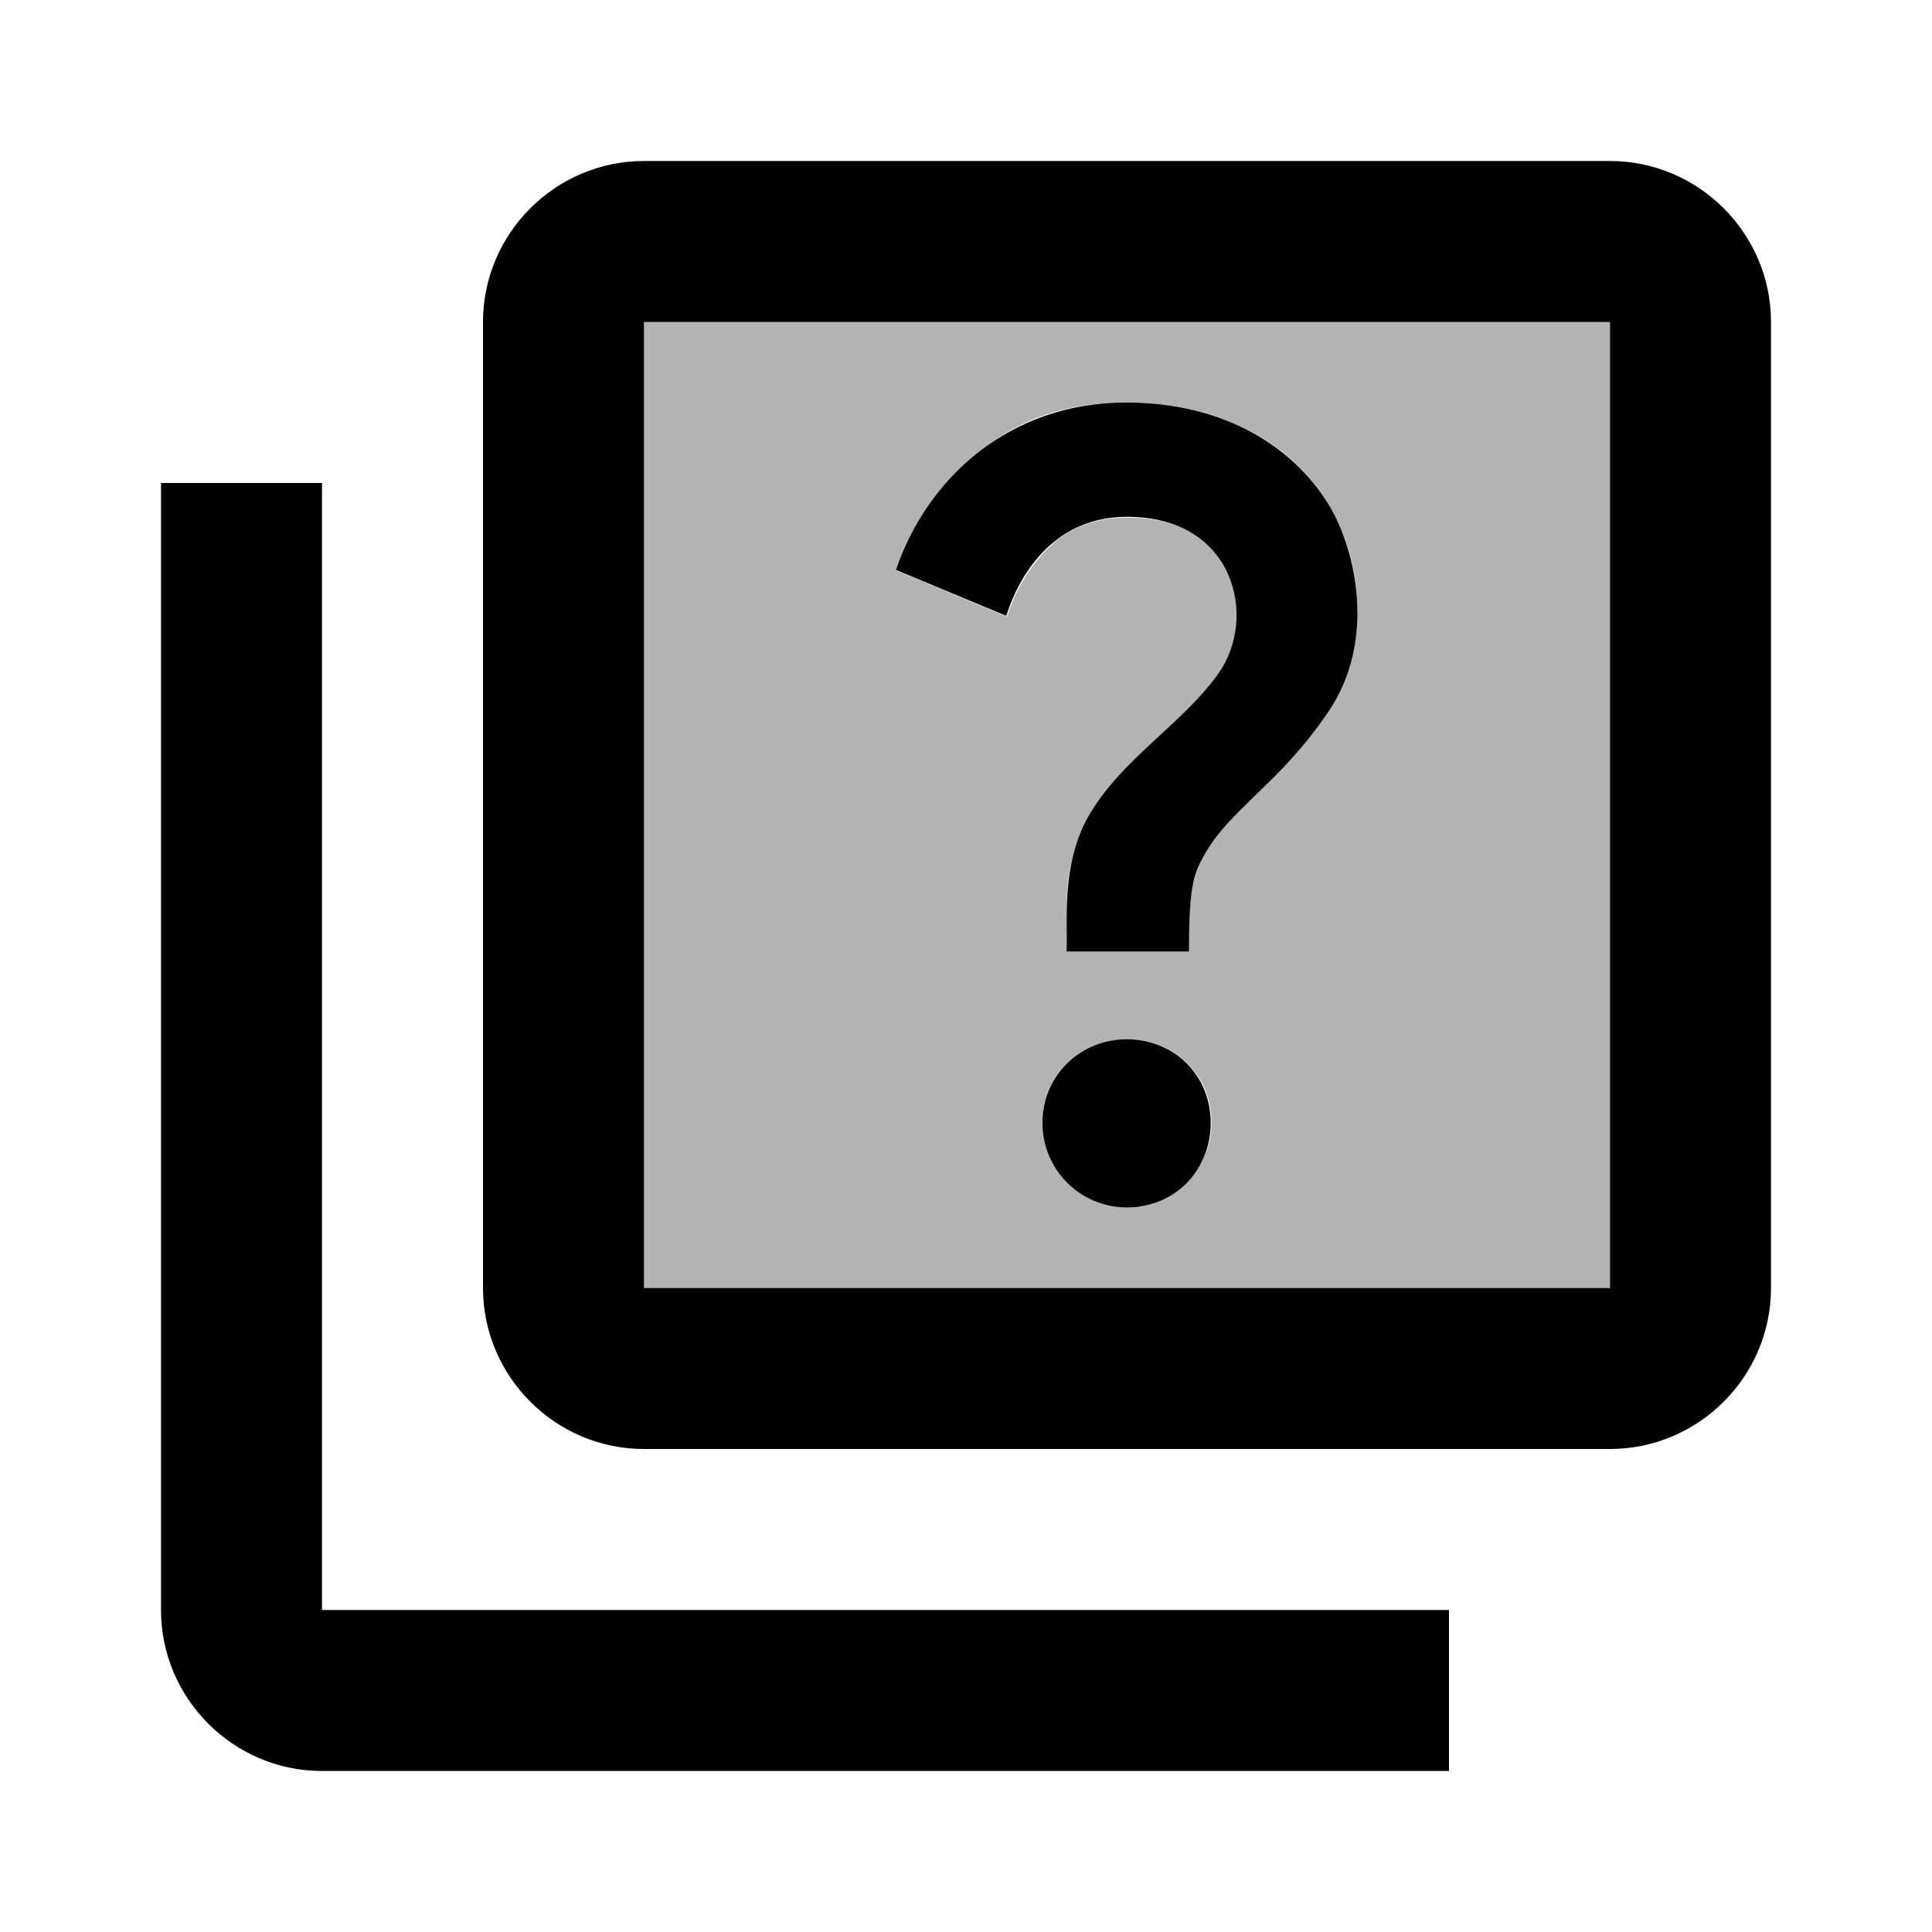
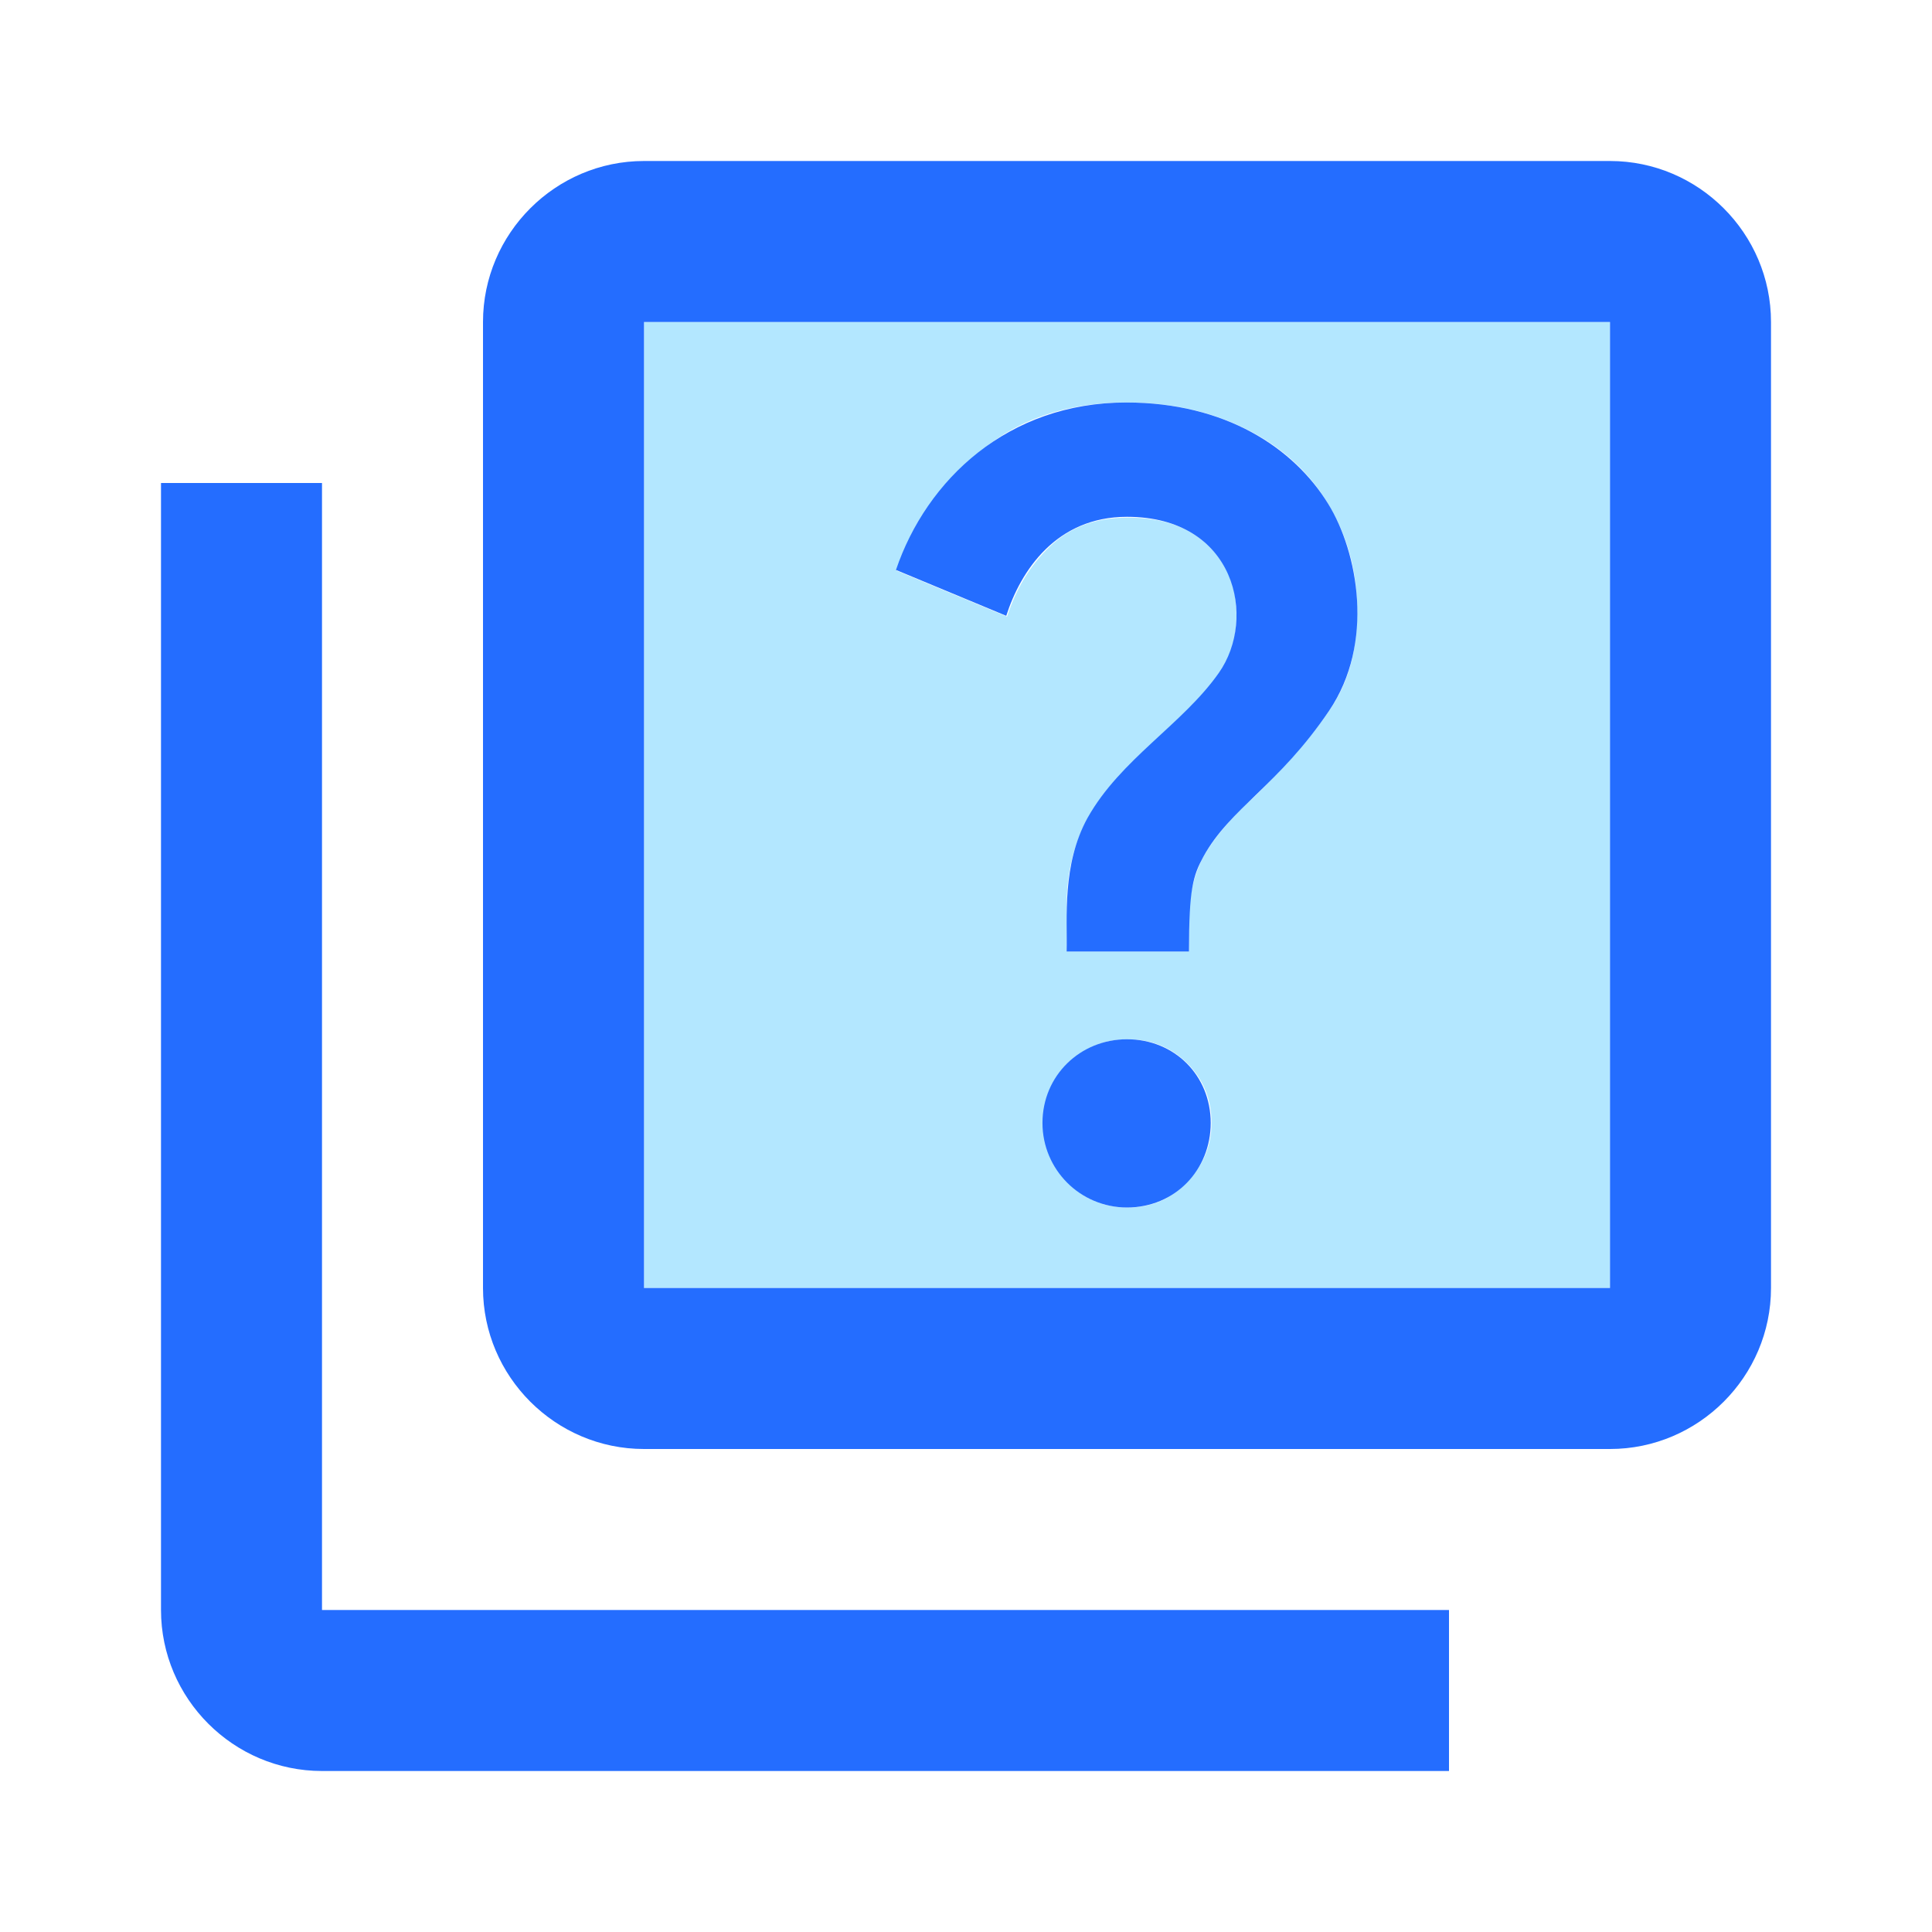
- <svg xmlns="http://www.w3.org/2000/svg" enable-background="new 0 0 24 24" height="24px" viewBox="0 0 24 24" width="24px" fill="#000000">
+ <svg xmlns="http://www.w3.org/2000/svg" enable-background="new 0 0 24 24" height="24px" viewBox="0 0 24 24" width="24px" fill="#00B0FF">
  <g>
    <path d="M0,0h24v24H0V0z" fill="none" />
  </g>
  <g>
    <path d="M8,4v12h12V4H8z M14.74,14.69C14.54,14.9,14.3,15,14.01,15c-0.29,0-0.54-0.1-0.74-0.31 c-0.21-0.21-0.31-0.45-0.31-0.74c0-0.29,0.1-0.54,0.31-0.74c0.21-0.2,0.45-0.3,0.74-0.3c0.29,0,0.54,0.1,0.74,0.3 c0.2,0.2,0.3,0.45,0.3,0.74C15.05,14.24,14.94,14.49,14.74,14.69z M16.51,8.83c-0.23,0.34-0.54,0.69-0.92,1.06 c-0.3,0.27-0.51,0.52-0.64,0.75c-0.12,0.23-0.18,0.49-0.18,0.78v0.4h-1.52v-0.56c0-0.42,0.09-0.78,0.26-1.09 C13.69,9.85,14,9.5,14.46,9.1c0.32-0.29,0.55-0.54,0.69-0.74c0.14-0.2,0.21-0.44,0.21-0.72c0-0.36-0.12-0.65-0.36-0.87 c-0.24-0.23-0.57-0.34-0.99-0.34c-0.4,0-0.72,0.12-0.97,0.36c-0.25,0.24-0.42,0.53-0.53,0.87l-1.37-0.57 c0.18-0.55,0.52-1.03,1-1.45C12.63,5.21,13.25,5,13.99,5c0.56,0,1.05,0.11,1.49,0.33c0.44,0.22,0.78,0.53,1.02,0.93 c0.24,0.4,0.36,0.84,0.36,1.33C16.86,8.08,16.75,8.49,16.51,8.83z" opacity=".3" />
-     <path d="M4,6H2v14c0,1.1,0.9,2,2,2h14v-2H4V6z M20,2H8C6.9,2,6,2.9,6,4v12c0,1.1,0.9,2,2,2h12c1.1,0,2-0.9,2-2V4 C22,2.9,21.1,2,20,2z M20,16H8V4h12V16z M13.51,10.16c0.41-0.73,1.18-1.16,1.63-1.8c0.48-0.68,0.21-1.94-1.14-1.94 c-0.88,0-1.32,0.67-1.5,1.23l-1.37-0.57C11.51,5.96,12.52,5,13.99,5c1.23,0,2.08,0.56,2.51,1.26c0.37,0.6,0.58,1.73,0.01,2.57 c-0.63,0.93-1.23,1.21-1.56,1.81c-0.13,0.24-0.18,0.4-0.18,1.18h-1.52C13.26,11.41,13.19,10.74,13.51,10.16z M12.95,13.95 c0-0.59,0.47-1.04,1.05-1.04c0.59,0,1.04,0.45,1.04,1.04c0,0.58-0.44,1.05-1.04,1.05C13.42,15,12.95,14.53,12.95,13.95z" />
+     <path d="M4,6H2v14c0,1.1,0.9,2,2,2h14v-2H4V6z M20,2H8C6.9,2,6,2.9,6,4v12c0,1.1,0.9,2,2,2h12c1.1,0,2-0.9,2-2V4 C22,2.9,21.1,2,20,2z M20,16H8V4h12V16z M13.51,10.16c0.41-0.73,1.18-1.16,1.63-1.8c0.48-0.68,0.21-1.94-1.14-1.94 c-0.88,0-1.32,0.67-1.5,1.23l-1.37-0.57C11.51,5.96,12.52,5,13.99,5c1.23,0,2.08,0.56,2.51,1.26c0.37,0.6,0.58,1.73,0.01,2.57 c-0.63,0.93-1.23,1.21-1.56,1.81c-0.13,0.24-0.18,0.4-0.18,1.18h-1.52C13.26,11.41,13.19,10.74,13.51,10.16z M12.95,13.95 c0-0.59,0.47-1.04,1.05-1.04c0.59,0,1.04,0.45,1.04,1.04c0,0.58-0.44,1.05-1.04,1.05C13.42,15,12.95,14.53,12.95,13.95z" fill="#246DFF" />
  </g>
</svg>
